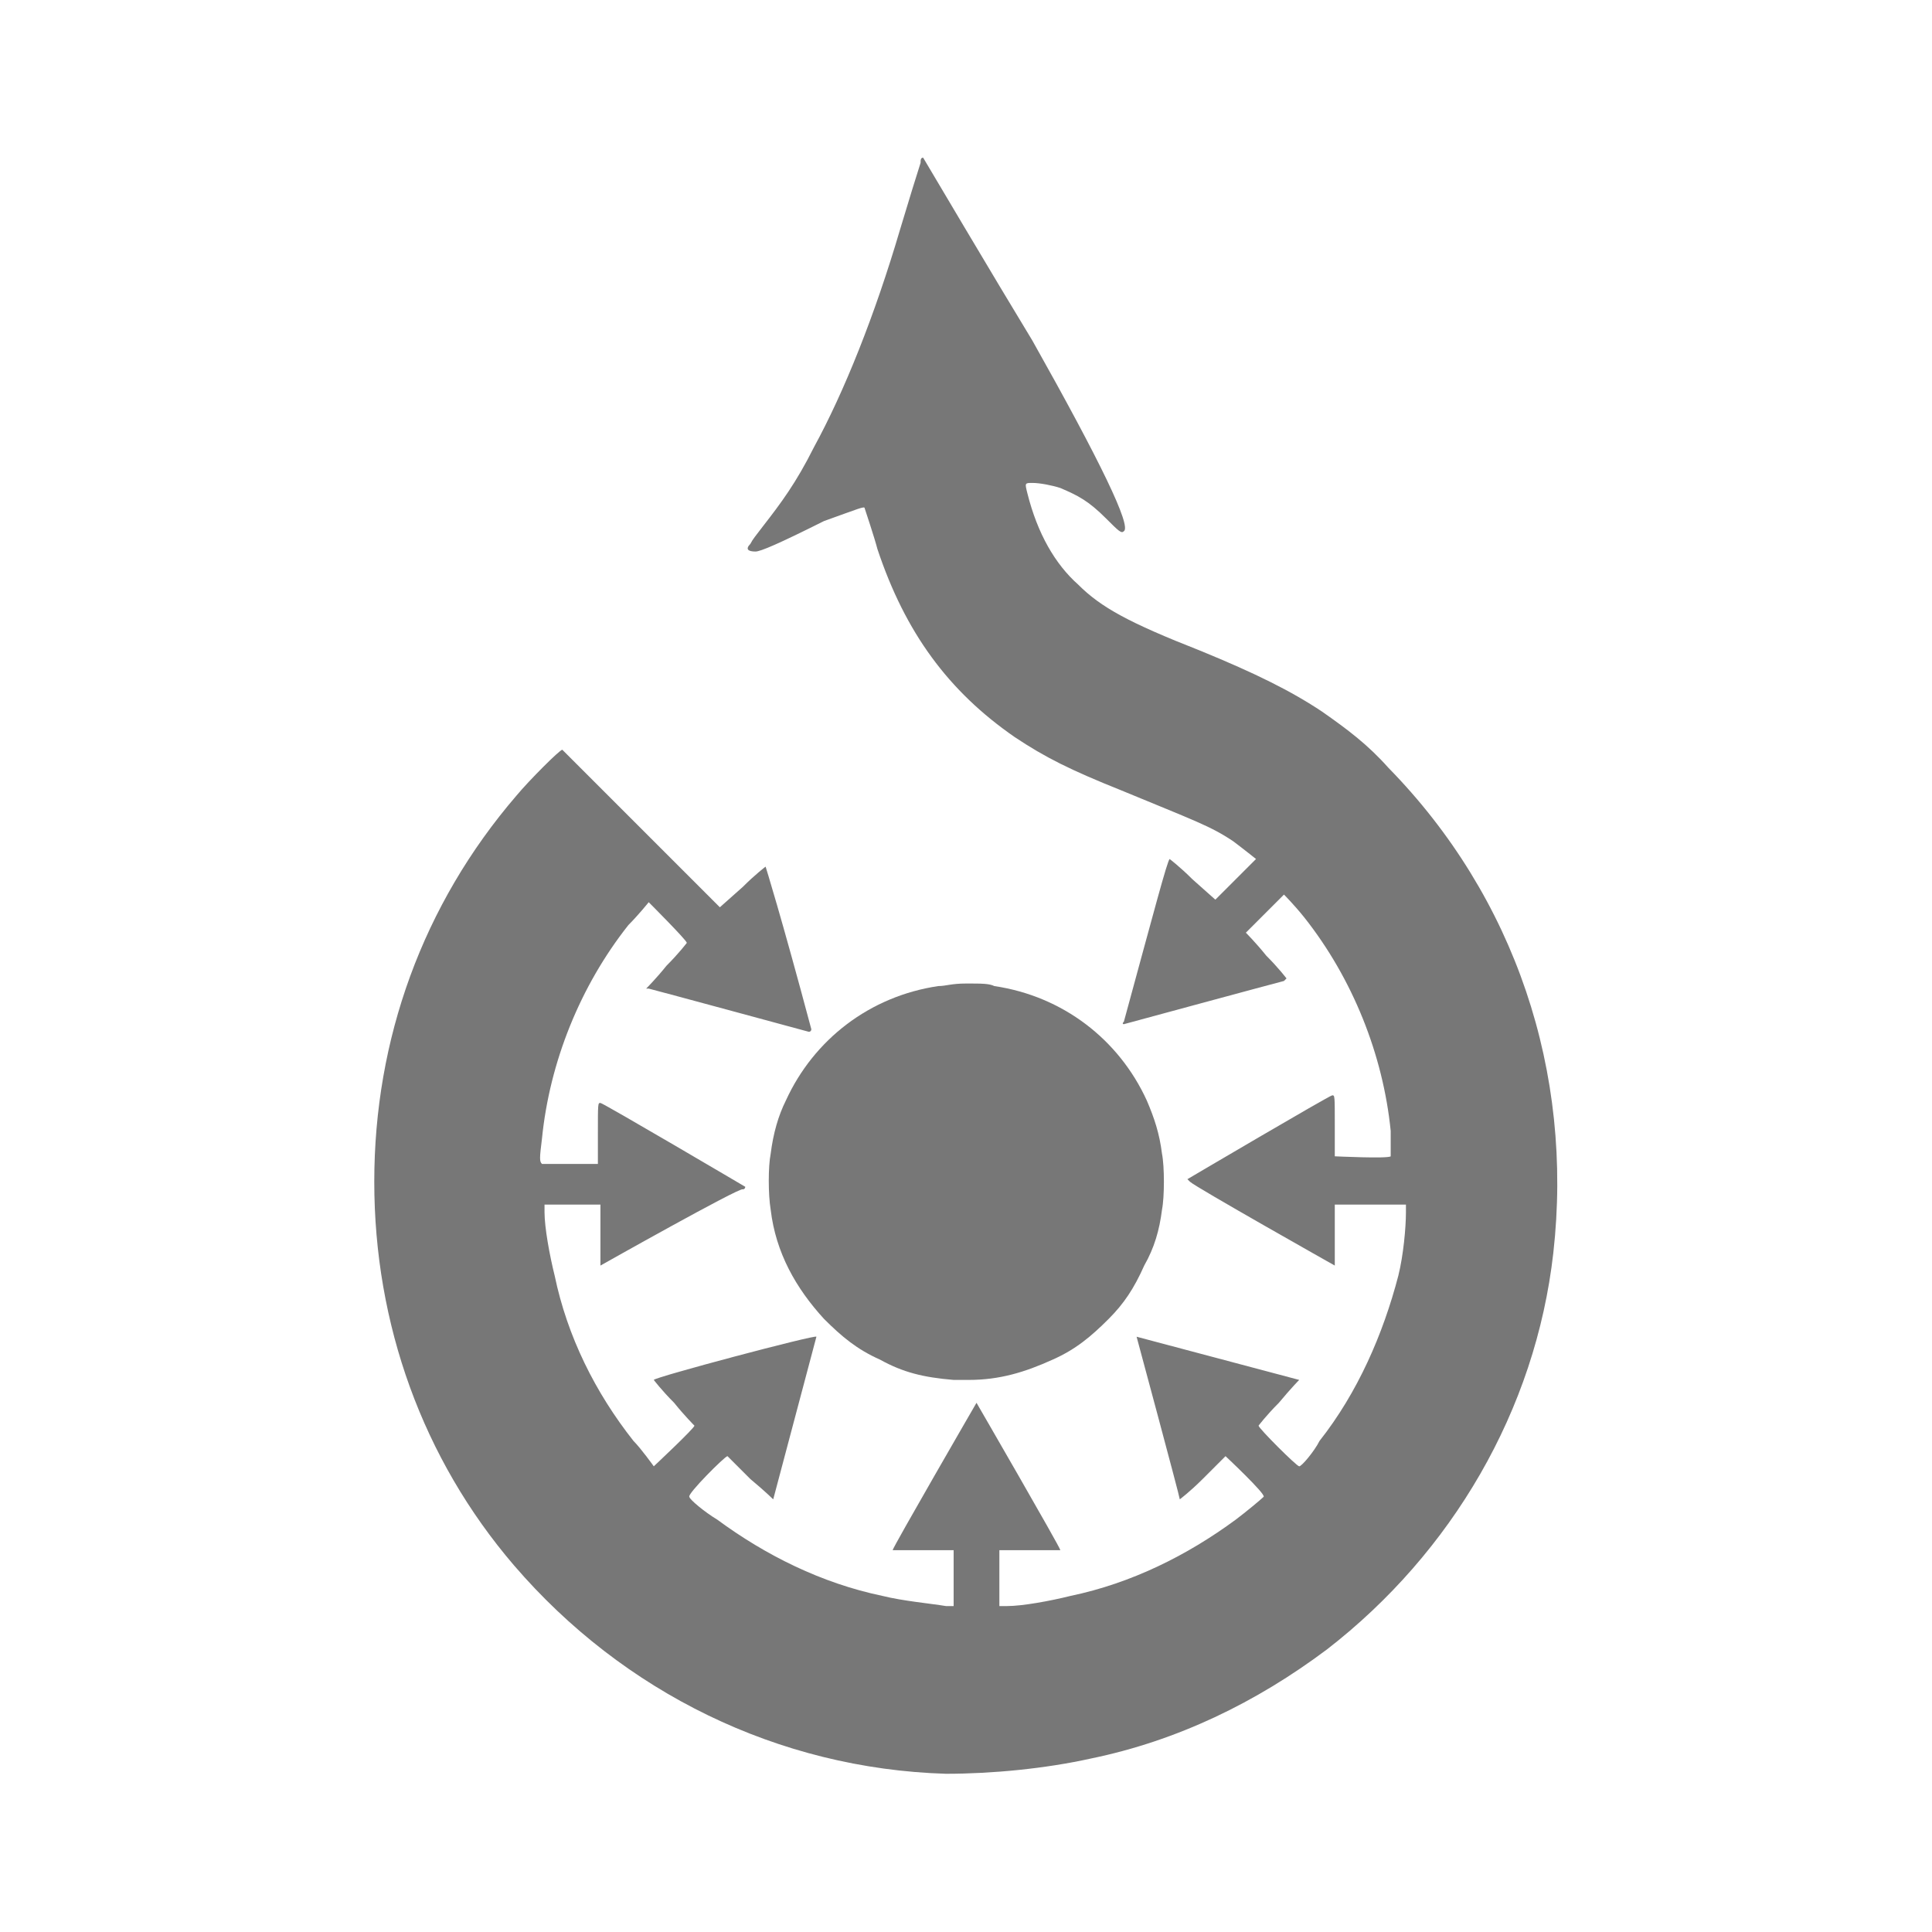
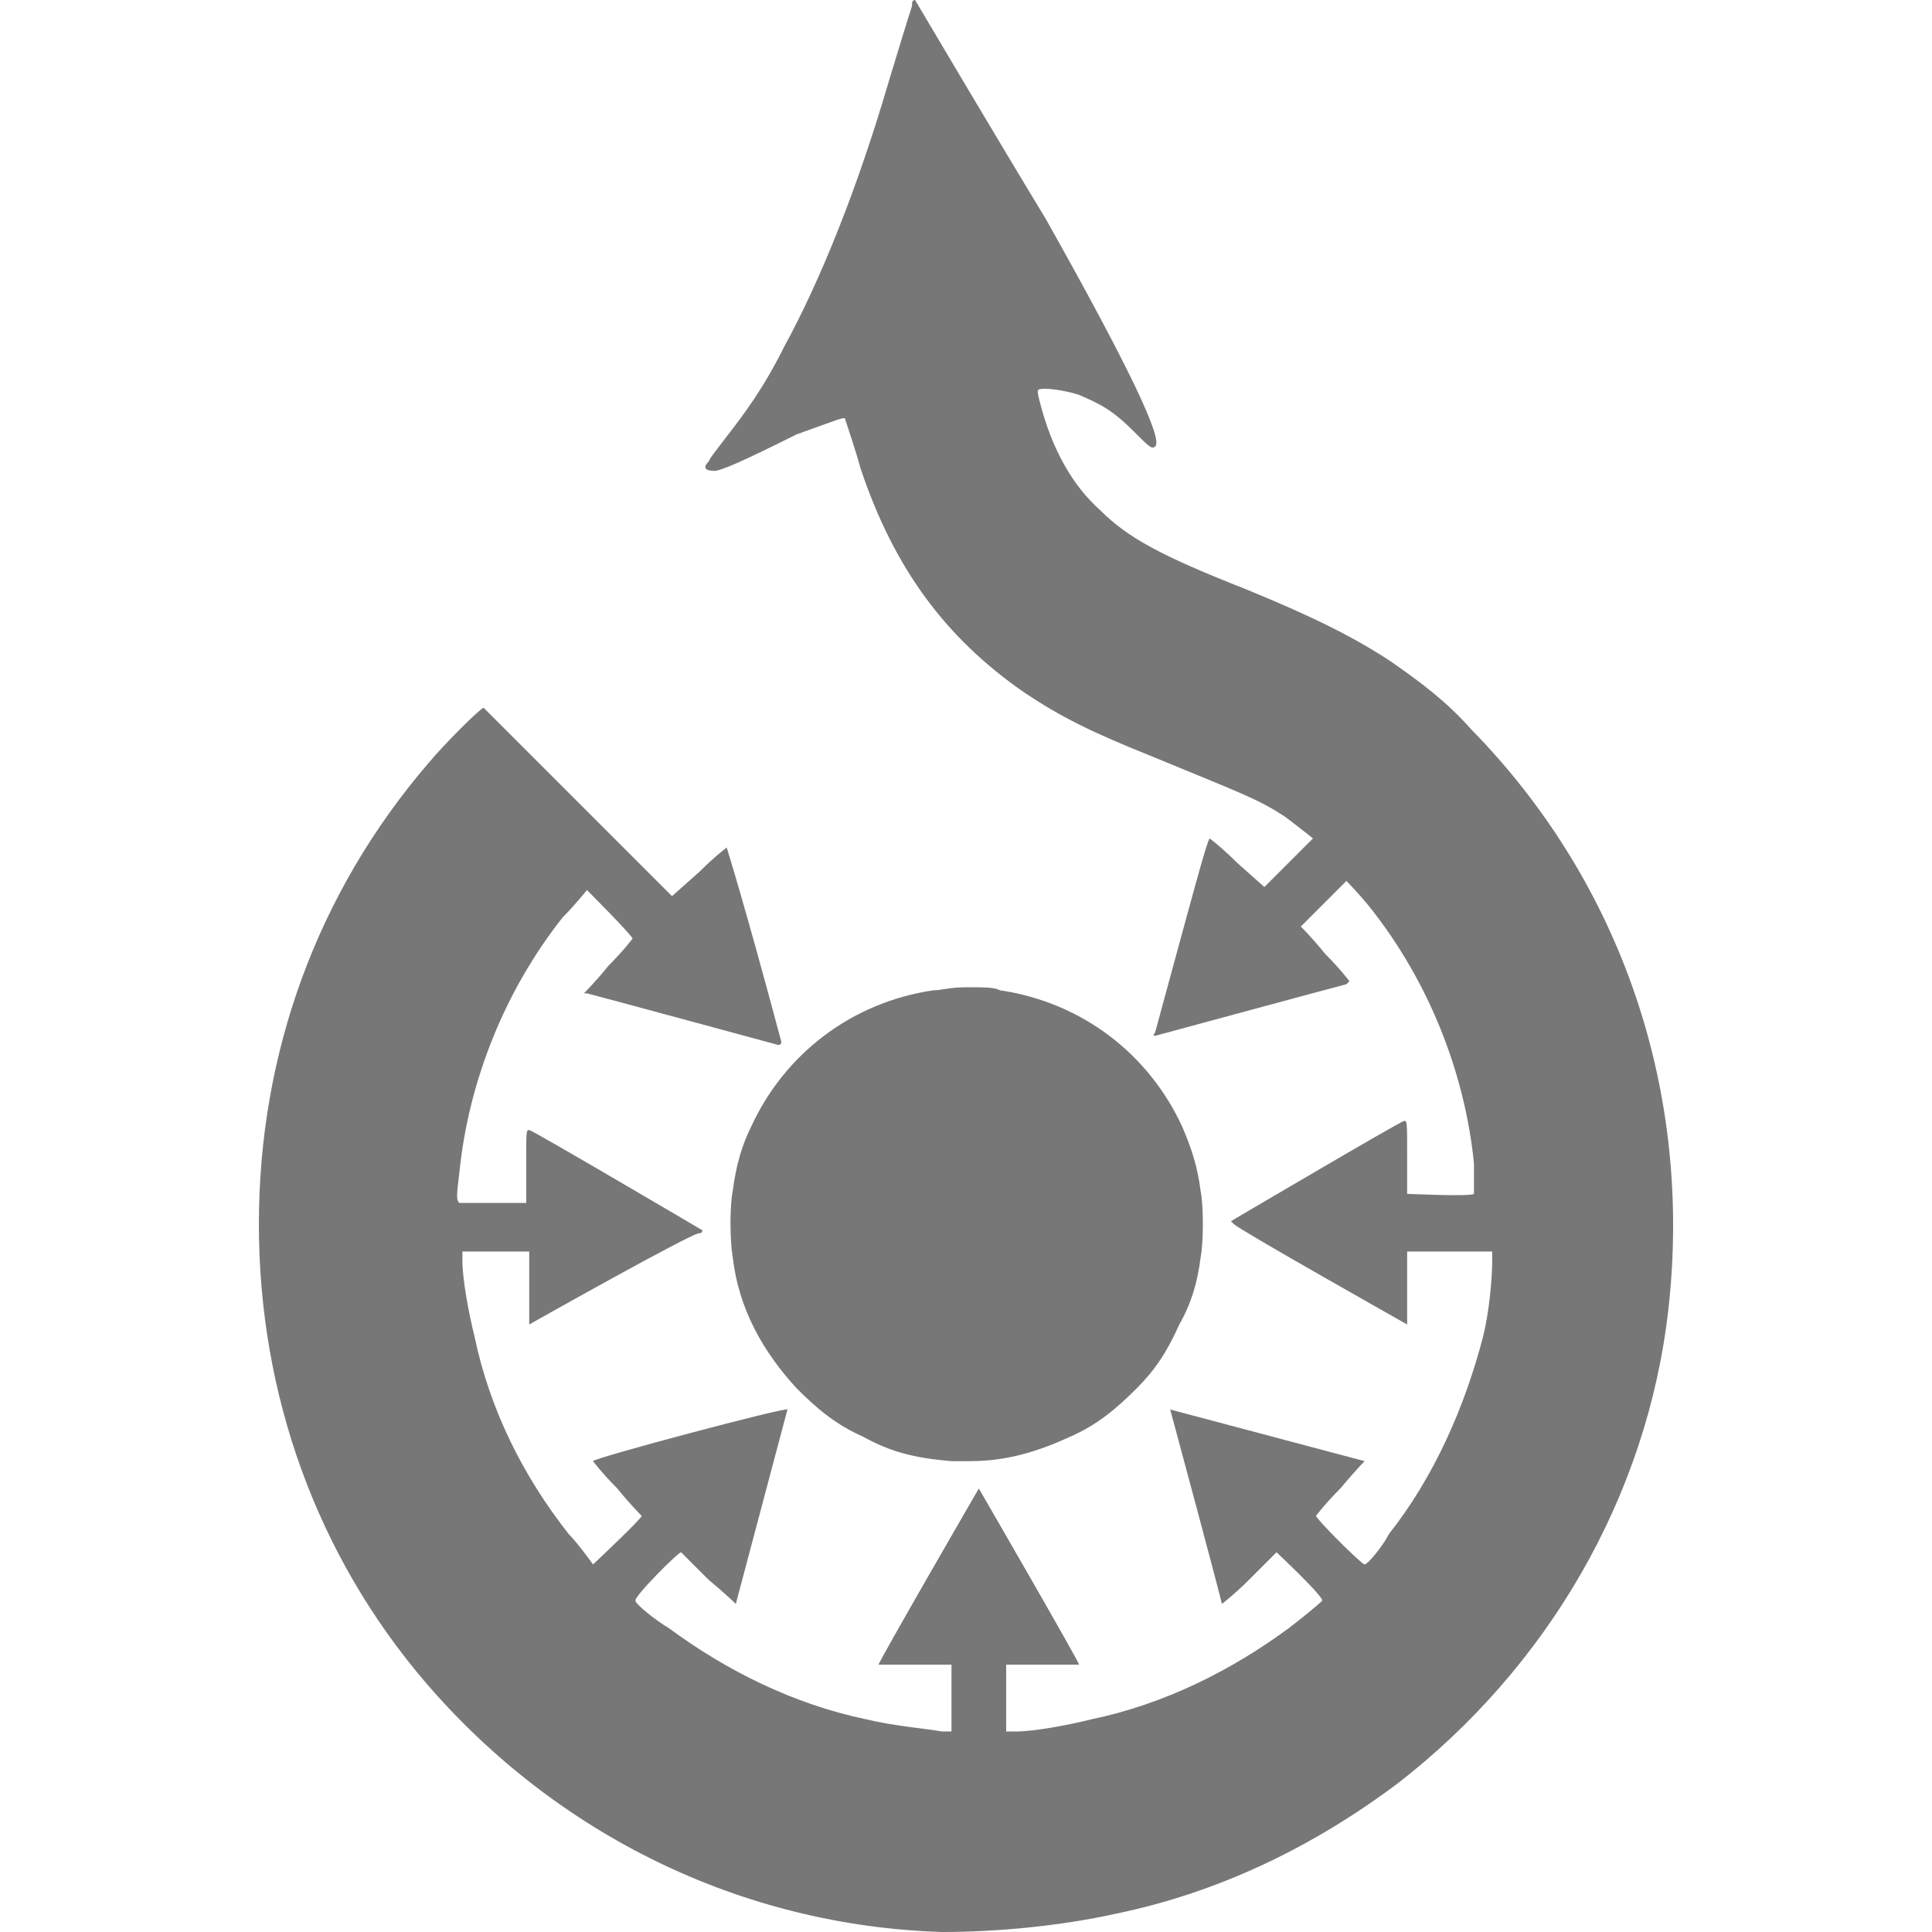
- <svg xmlns="http://www.w3.org/2000/svg" version="1.1" id="Layer_1" x="0px" y="0px" viewBox="0 0 80 80" enable-background="new 0 0 80 80" xml:space="preserve">
-   <g id="g4939_2_" transform="matrix(1.052195,0,0,1.052195,-7.7556,-16.09329)">
-     <path id="path4653_2_" fill="#777777" d="M44.6,85.1c-6.6-0.2-12.7-3.2-17-8.2c-3.6-4.2-5.5-9.5-5.5-15.1c0-5.6,1.9-10.9,5.6-15.2   c0.5-0.6,1.7-1.8,1.8-1.8c0,0,1.4,1.4,3.1,3.1l3.1,3.1l0.9-0.8c0.5-0.5,0.9-0.8,0.9-0.8c0,0,0.6,1.9,1.8,6.4c0,0,0,0.1-0.1,0.1   c0,0-5.9-1.6-6.3-1.7c0,0-0.1,0-0.1,0c0,0,0.4-0.4,0.8-0.9c0.5-0.5,0.8-0.9,0.8-0.9c0-0.1-1.5-1.6-1.5-1.6c0,0-0.4,0.5-0.8,0.9   c-1.9,2.4-3.1,5.4-3.4,8.4c-0.1,0.8-0.1,0.9,0,1c0.1,0,2.1,0,2.2,0c0,0,0-0.3,0-1.2c0-1.2,0-1.2,0.1-1.2c0.1,0,5.7,3.3,5.7,3.3   c0,0,0,0.1-0.1,0.1C36.5,62,31,65.1,31,65.1c0,0,0-0.5,0-1.2l0-1.2h-1.1h-1.1l0,0.3c0,0.6,0.2,1.7,0.4,2.5c0.5,2.4,1.6,4.6,3.1,6.5   c0.3,0.3,0.8,1,0.8,1c0,0,1.6-1.5,1.6-1.6c0,0-0.4-0.4-0.8-0.9c-0.5-0.5-0.8-0.9-0.8-0.9c0-0.1,6.4-1.8,6.4-1.7   c0,0-1.7,6.4-1.7,6.4c0,0-0.3-0.3-0.9-0.8c-0.5-0.5-0.9-0.9-0.9-0.9c-0.1,0-1.6,1.5-1.5,1.6c0,0.1,0.6,0.6,1.1,0.9   c1.9,1.4,4.1,2.5,6.5,3c0.8,0.2,1.9,0.3,2.5,0.4l0.3,0v-1.1v-1.1l-1.2,0c-0.8,0-1.2,0-1.2,0c0-0.1,3.3-5.8,3.3-5.8   c0,0,3.3,5.7,3.3,5.8c0,0-0.4,0-1.2,0l-1.2,0v1.1v1.1l0.3,0c0.6,0,1.7-0.2,2.5-0.4c2.4-0.5,4.6-1.6,6.5-3c0.4-0.3,1-0.8,1.1-0.9   s-1.5-1.6-1.5-1.6c0,0-0.4,0.4-0.9,0.9c-0.5,0.5-0.9,0.8-0.9,0.8c0-0.1-1.7-6.4-1.7-6.4c0,0,6.4,1.7,6.4,1.7c0,0-0.3,0.3-0.8,0.9   c-0.5,0.5-0.8,0.9-0.8,0.9c0,0.1,1.5,1.6,1.6,1.6c0.1,0,0.6-0.6,0.8-1c1.5-1.9,2.5-4.2,3.1-6.5c0.2-0.8,0.3-1.9,0.3-2.5l0-0.3H61   h-1.1l0,1.2c0,0.7,0,1.2,0,1.2c0,0-5.5-3.1-5.7-3.3c0,0-0.1-0.1-0.1-0.1c0,0,5.6-3.3,5.7-3.3c0.1,0,0.1,0,0.1,1.2   c0,0.9,0,1.2,0,1.2c0,0,2.1,0.1,2.2,0c0,0,0-0.1,0-1c-0.3-3-1.5-6-3.4-8.4c-0.4-0.5-0.8-0.9-0.8-0.9c0,0-1.5,1.5-1.5,1.5   c0,0,0.4,0.4,0.8,0.9c0.5,0.5,0.8,0.9,0.8,0.9c0,0,0,0-0.1,0.1c-0.4,0.1-6.3,1.7-6.3,1.7c0,0-0.1,0,0-0.1c1.2-4.4,1.7-6.3,1.8-6.4   c0,0,0.4,0.3,0.9,0.8l0.9,0.8l0.8-0.8c0.4-0.4,0.8-0.8,0.8-0.8c0,0-0.5-0.4-0.9-0.7c-0.9-0.6-1.5-0.8-4.4-2c-2-0.8-3-1.3-4.2-2.1   c-2.6-1.8-4.3-4.1-5.4-7.4c-0.1-0.4-0.5-1.6-0.5-1.6c0-0.1-0.2,0-1.6,0.5C38,36.7,37.3,37,37.1,37c-0.3,0-0.4-0.1-0.2-0.3   c0.1-0.2,0.2-0.3,0.5-0.7c0.7-0.9,1.3-1.7,2-3.1c1.2-2.2,2.4-5.2,3.4-8.6c0.3-1,0.7-2.3,0.8-2.6c0-0.1,0-0.2,0.1-0.2   c0,0,2.9,4.9,4.3,7.2c2.7,4.8,3.9,7.3,3.6,7.5c-0.1,0.1-0.2,0-0.7-0.5c-0.7-0.7-1.1-0.9-1.8-1.2c-0.3-0.1-0.8-0.2-1.1-0.2   c-0.3,0-0.3,0-0.2,0.4c0.4,1.6,1.1,2.8,2,3.6c0.9,0.9,2,1.5,4.8,2.6c2.2,0.9,3.6,1.6,4.8,2.4c1,0.7,1.8,1.3,2.6,2.2   c5,5.1,7.3,12,6.5,19.1c-0.7,6.2-4,11.8-8.9,15.6c-2.8,2.1-5.9,3.6-9.3,4.3C48.5,84.9,46.4,85.1,44.6,85.1z" />
-     <path id="path4697_2_" fill="#777777" d="M44.9,69.6c-1.2-0.1-2-0.3-2.9-0.8c-0.9-0.4-1.5-0.9-2.2-1.6c-1.1-1.2-1.9-2.6-2.1-4.3   c-0.1-0.6-0.1-1.7,0-2.2c0.1-0.8,0.3-1.5,0.6-2.1c1.1-2.4,3.3-4.1,6-4.5c0.3,0,0.5-0.1,1.1-0.1c0.6,0,0.9,0,1.1,0.1   c2.7,0.4,4.9,2.1,6,4.5c0.3,0.7,0.5,1.3,0.6,2.1c0.1,0.5,0.1,1.7,0,2.2c-0.1,0.8-0.3,1.5-0.7,2.2C52,66,51.6,66.6,51,67.2   c-0.7,0.7-1.3,1.2-2.2,1.6c-1.1,0.5-2.1,0.8-3.3,0.8C45.3,69.6,45,69.6,44.9,69.6z" />
+ <svg xmlns="http://www.w3.org/2000/svg" version="1.1" width="100%" height="100%" viewBox="0 0 80 80" id="Layer_1" xml:space="preserve">
+   <defs id="defs8" />
+   <g transform="matrix(1.257862,0,0,1.257862,-17.07906,-27.04402)" id="g4939_2_">
+     <path d="M 44.6,85.1 C 38,84.9 31.9,81.9 27.6,76.9 24,72.7 22.1,67.4 22.1,61.8 c 0,-5.6 1.9,-10.9 5.6,-15.2 0.5,-0.6 1.7,-1.8 1.8,-1.8 0,0 1.4,1.4 3.1,3.1 l 3.1,3.1 0.9,-0.8 c 0.5,-0.5 0.9,-0.8 0.9,-0.8 0,0 0.6,1.9 1.8,6.4 0,0 0,0.1 -0.1,0.1 0,0 -5.9,-1.6 -6.3,-1.7 0,0 -0.1,0 -0.1,0 0,0 0.4,-0.4 0.8,-0.9 0.5,-0.5 0.8,-0.9 0.8,-0.9 0,-0.1 -1.5,-1.6 -1.5,-1.6 0,0 -0.4,0.5 -0.8,0.9 -1.9,2.4 -3.1,5.4 -3.4,8.4 -0.1,0.8 -0.1,0.9 0,1 0.1,0 2.1,0 2.2,0 0,0 0,-0.3 0,-1.2 0,-1.2 0,-1.2 0.1,-1.2 0.1,0 5.7,3.3 5.7,3.3 0,0 0,0.1 -0.1,0.1 -0.1,-0.1 -5.6,3 -5.6,3 0,0 0,-0.5 0,-1.2 l 0,-1.2 h -1.1 -1.1 l 0,0.3 c 0,0.6 0.2,1.7 0.4,2.5 0.5,2.4 1.6,4.6 3.1,6.5 0.3,0.3 0.8,1 0.8,1 0,0 1.6,-1.5 1.6,-1.6 0,0 -0.4,-0.4 -0.8,-0.9 -0.5,-0.5 -0.8,-0.9 -0.8,-0.9 0,-0.1 6.4,-1.8 6.4,-1.7 0,0 -1.7,6.4 -1.7,6.4 0,0 -0.3,-0.3 -0.9,-0.8 C 36.4,73 36,72.6 36,72.6 c -0.1,0 -1.6,1.5 -1.5,1.6 0,0.1 0.6,0.6 1.1,0.9 1.9,1.4 4.1,2.5 6.5,3 0.8,0.2 1.9,0.3 2.5,0.4 l 0.3,0 v -1.1 -1.1 l -1.2,0 c -0.8,0 -1.2,0 -1.2,0 0,-0.1 3.3,-5.8 3.3,-5.8 0,0 3.3,5.7 3.3,5.8 0,0 -0.4,0 -1.2,0 l -1.2,0 v 1.1 1.1 l 0.3,0 c 0.6,0 1.7,-0.2 2.5,-0.4 2.4,-0.5 4.6,-1.6 6.5,-3 0.4,-0.3 1,-0.8 1.1,-0.9 0.1,-0.1 -1.5,-1.6 -1.5,-1.6 0,0 -0.4,0.4 -0.9,0.9 -0.5,0.5 -0.9,0.8 -0.9,0.8 0,-0.1 -1.7,-6.4 -1.7,-6.4 0,0 6.4,1.7 6.4,1.7 0,0 -0.3,0.3 -0.8,0.9 -0.5,0.5 -0.8,0.9 -0.8,0.9 0,0.1 1.5,1.6 1.6,1.6 0.1,0 0.6,-0.6 0.8,-1 1.5,-1.9 2.5,-4.2 3.1,-6.5 0.2,-0.8 0.3,-1.9 0.3,-2.5 l 0,-0.3 H 61 59.9 l 0,1.2 c 0,0.7 0,1.2 0,1.2 0,0 -5.5,-3.1 -5.7,-3.3 0,0 -0.1,-0.1 -0.1,-0.1 0,0 5.6,-3.3 5.7,-3.3 0.1,0 0.1,0 0.1,1.2 0,0.9 0,1.2 0,1.2 0,0 2.1,0.1 2.2,0 0,0 0,-0.1 0,-1 -0.3,-3 -1.5,-6 -3.4,-8.4 -0.4,-0.5 -0.8,-0.9 -0.8,-0.9 0,0 -1.5,1.5 -1.5,1.5 0,0 0.4,0.4 0.8,0.9 0.5,0.5 0.8,0.9 0.8,0.9 0,0 0,0 -0.1,0.1 -0.4,0.1 -6.3,1.7 -6.3,1.7 0,0 -0.1,0 0,-0.1 1.2,-4.4 1.7,-6.3 1.8,-6.4 0,0 0.4,0.3 0.9,0.8 l 0.9,0.8 0.8,-0.8 c 0.4,-0.4 0.8,-0.8 0.8,-0.8 0,0 -0.5,-0.4 -0.9,-0.7 -0.9,-0.6 -1.5,-0.8 -4.4,-2 -2,-0.8 -3,-1.3 -4.2,-2.1 -2.6,-1.8 -4.3,-4.1 -5.4,-7.4 -0.1,-0.4 -0.5,-1.6 -0.5,-1.6 0,-0.1 -0.2,0 -1.6,0.5 -1.8,0.9 -2.5,1.2 -2.7,1.2 -0.3,0 -0.4,-0.1 -0.2,-0.3 0.1,-0.2 0.2,-0.3 0.5,-0.7 0.7,-0.9 1.3,-1.7 2,-3.1 1.2,-2.2 2.4,-5.2 3.4,-8.6 0.3,-1 0.7,-2.3 0.8,-2.6 0,-0.1 0,-0.2 0.1,-0.2 0,0 2.9,4.9 4.3,7.2 2.7,4.8 3.9,7.3 3.6,7.5 -0.1,0.1 -0.2,0 -0.7,-0.5 -0.7,-0.7 -1.1,-0.9 -1.8,-1.2 -0.3,-0.1 -0.8,-0.2 -1.1,-0.2 -0.3,0 -0.3,0 -0.2,0.4 0.4,1.6 1.1,2.8 2,3.6 0.9,0.9 2,1.5 4.8,2.6 2.2,0.9 3.6,1.6 4.8,2.4 1,0.7 1.8,1.3 2.6,2.2 5,5.1 7.3,12 6.5,19.1 -0.7,6.2 -4,11.8 -8.9,15.6 -2.8,2.1 -5.9,3.6 -9.3,4.3 -1.8,0.4 -3.9,0.6 -5.7,0.6 z" id="path4653_2_" style="fill:#777777" />
+     <path d="m 44.9,69.6 c -1.2,-0.1 -2,-0.3 -2.9,-0.8 -0.9,-0.4 -1.5,-0.9 -2.2,-1.6 -1.1,-1.2 -1.9,-2.6 -2.1,-4.3 -0.1,-0.6 -0.1,-1.7 0,-2.2 0.1,-0.8 0.3,-1.5 0.6,-2.1 1.1,-2.4 3.3,-4.1 6,-4.5 0.3,0 0.5,-0.1 1.1,-0.1 0.6,0 0.9,0 1.1,0.1 2.7,0.4 4.9,2.1 6,4.5 0.3,0.7 0.5,1.3 0.6,2.1 0.1,0.5 0.1,1.7 0,2.2 -0.1,0.8 -0.3,1.5 -0.7,2.2 -0.4,0.9 -0.8,1.5 -1.4,2.1 -0.7,0.7 -1.3,1.2 -2.2,1.6 -1.1,0.5 -2.1,0.8 -3.3,0.8 -0.2,0 -0.5,0 -0.6,0 z" id="path4697_2_" style="fill:#777777" />
  </g>
</svg>
